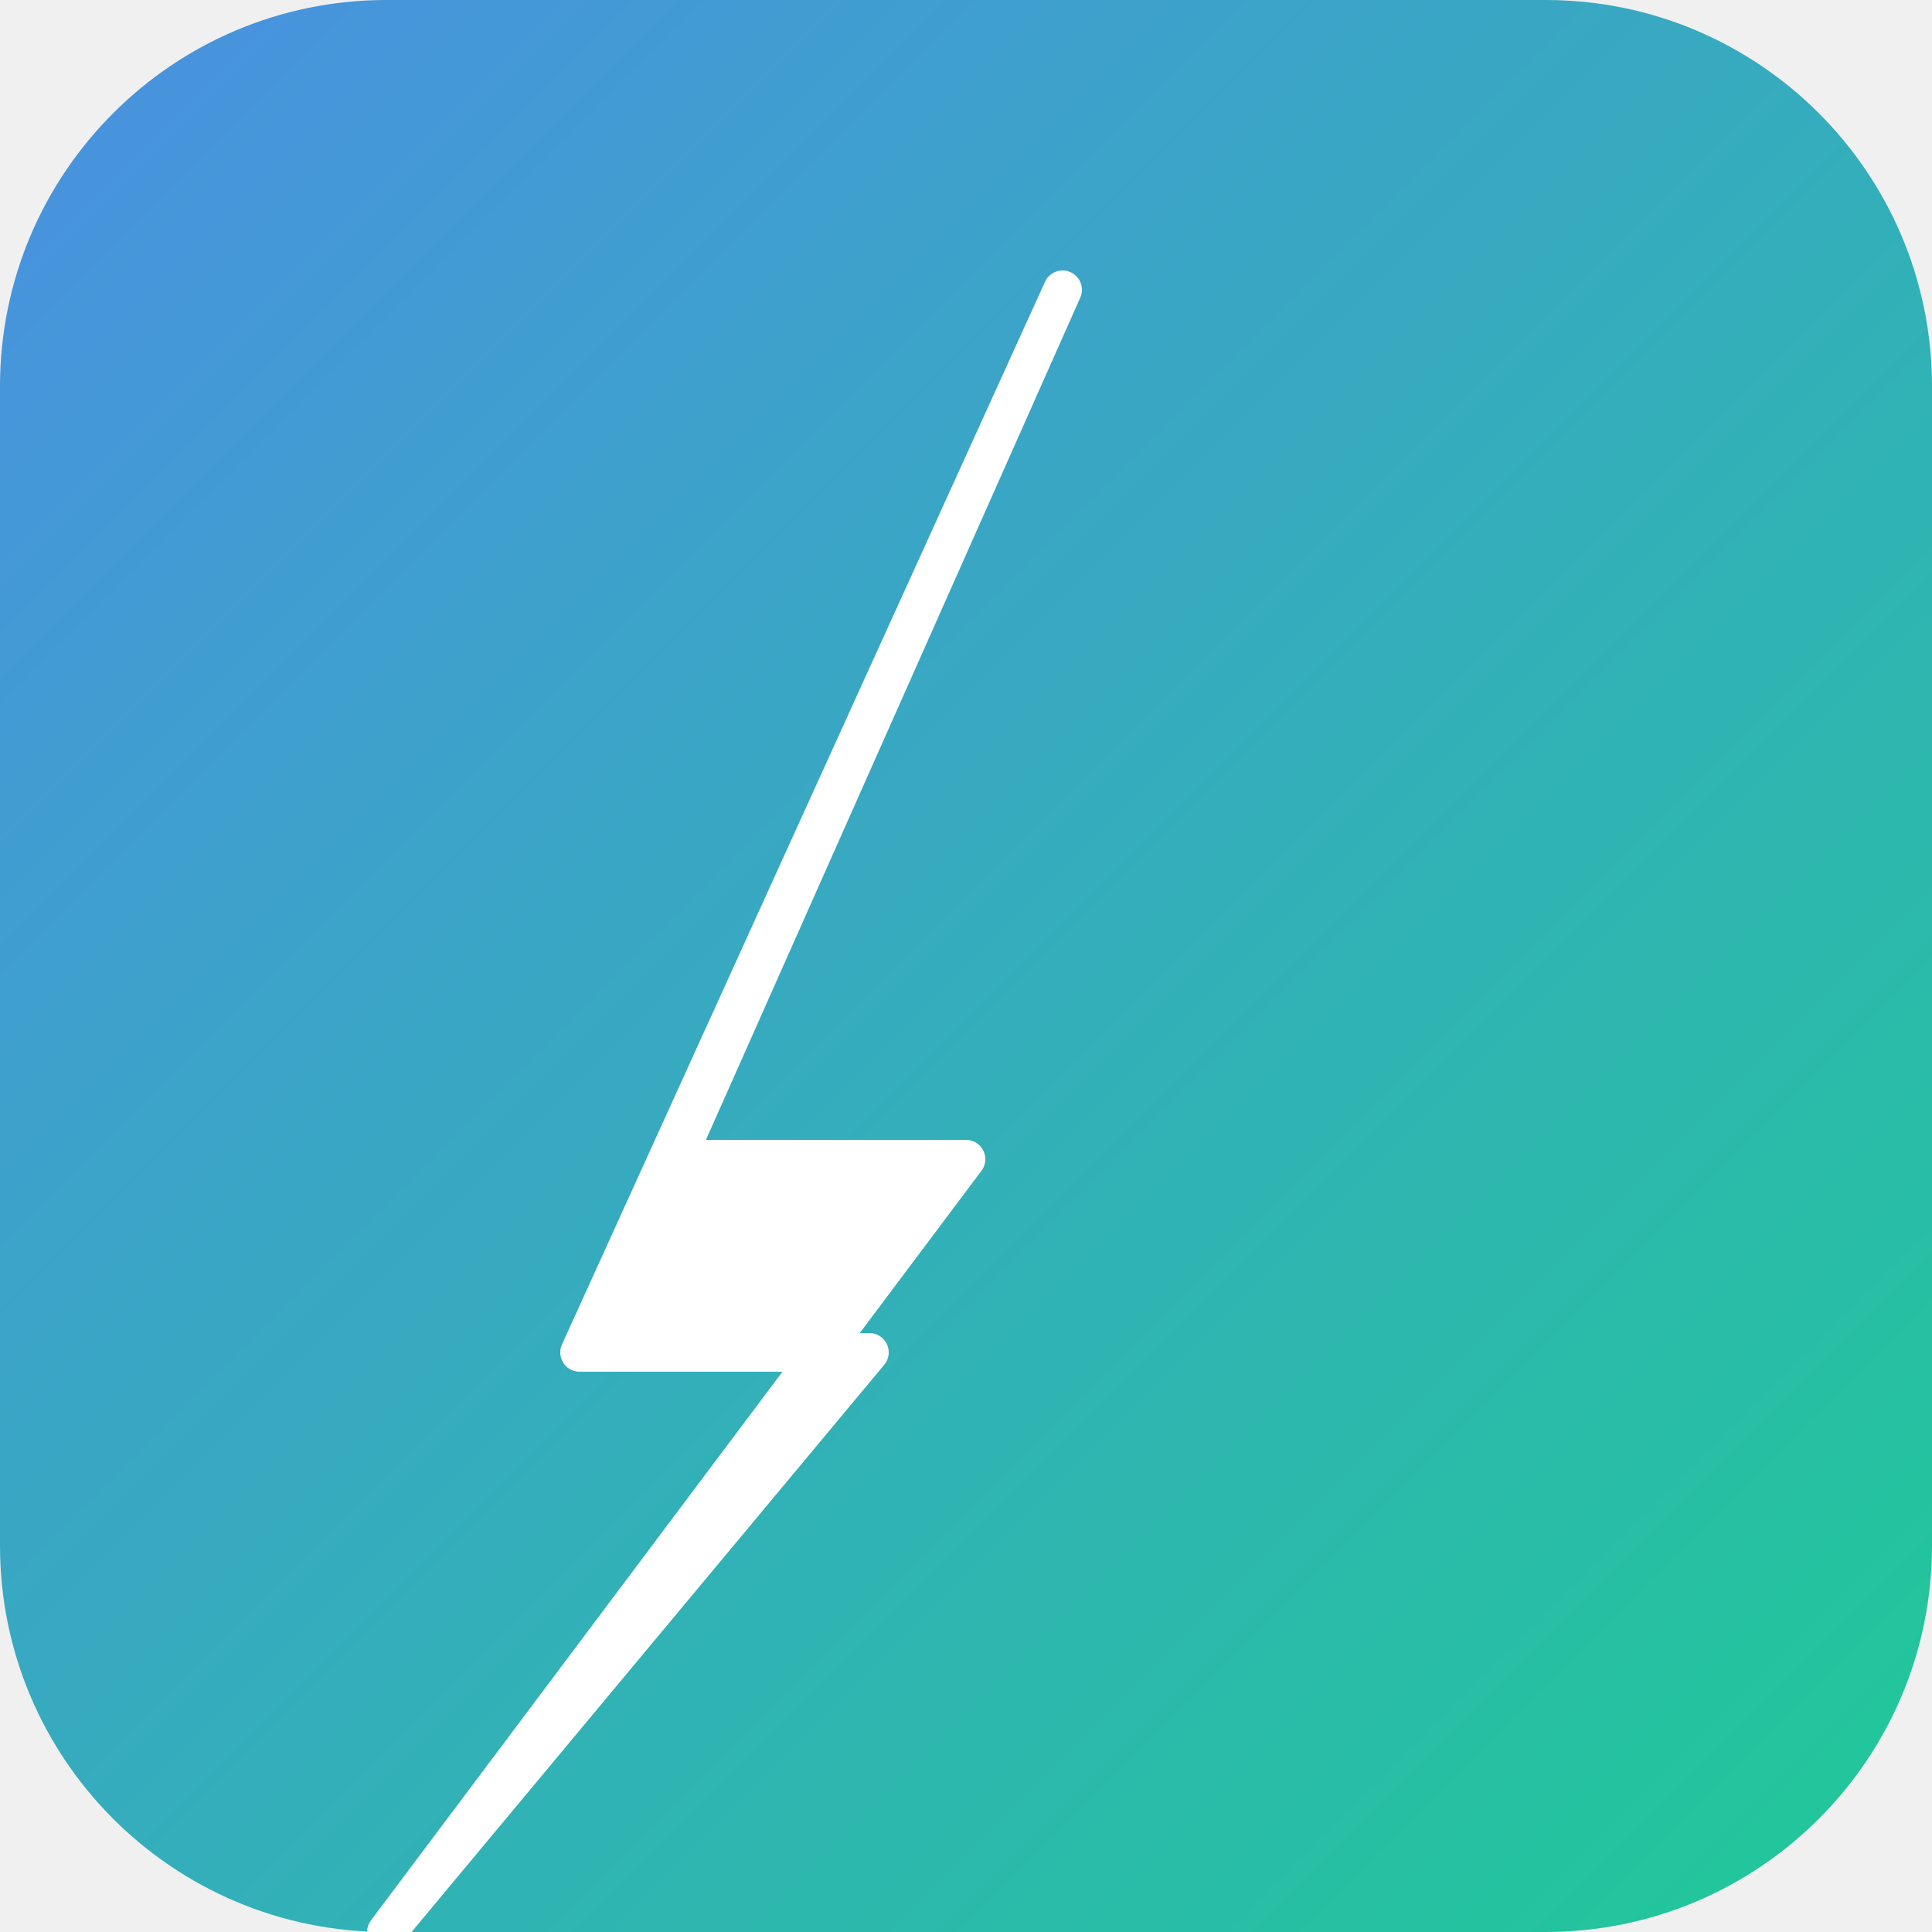
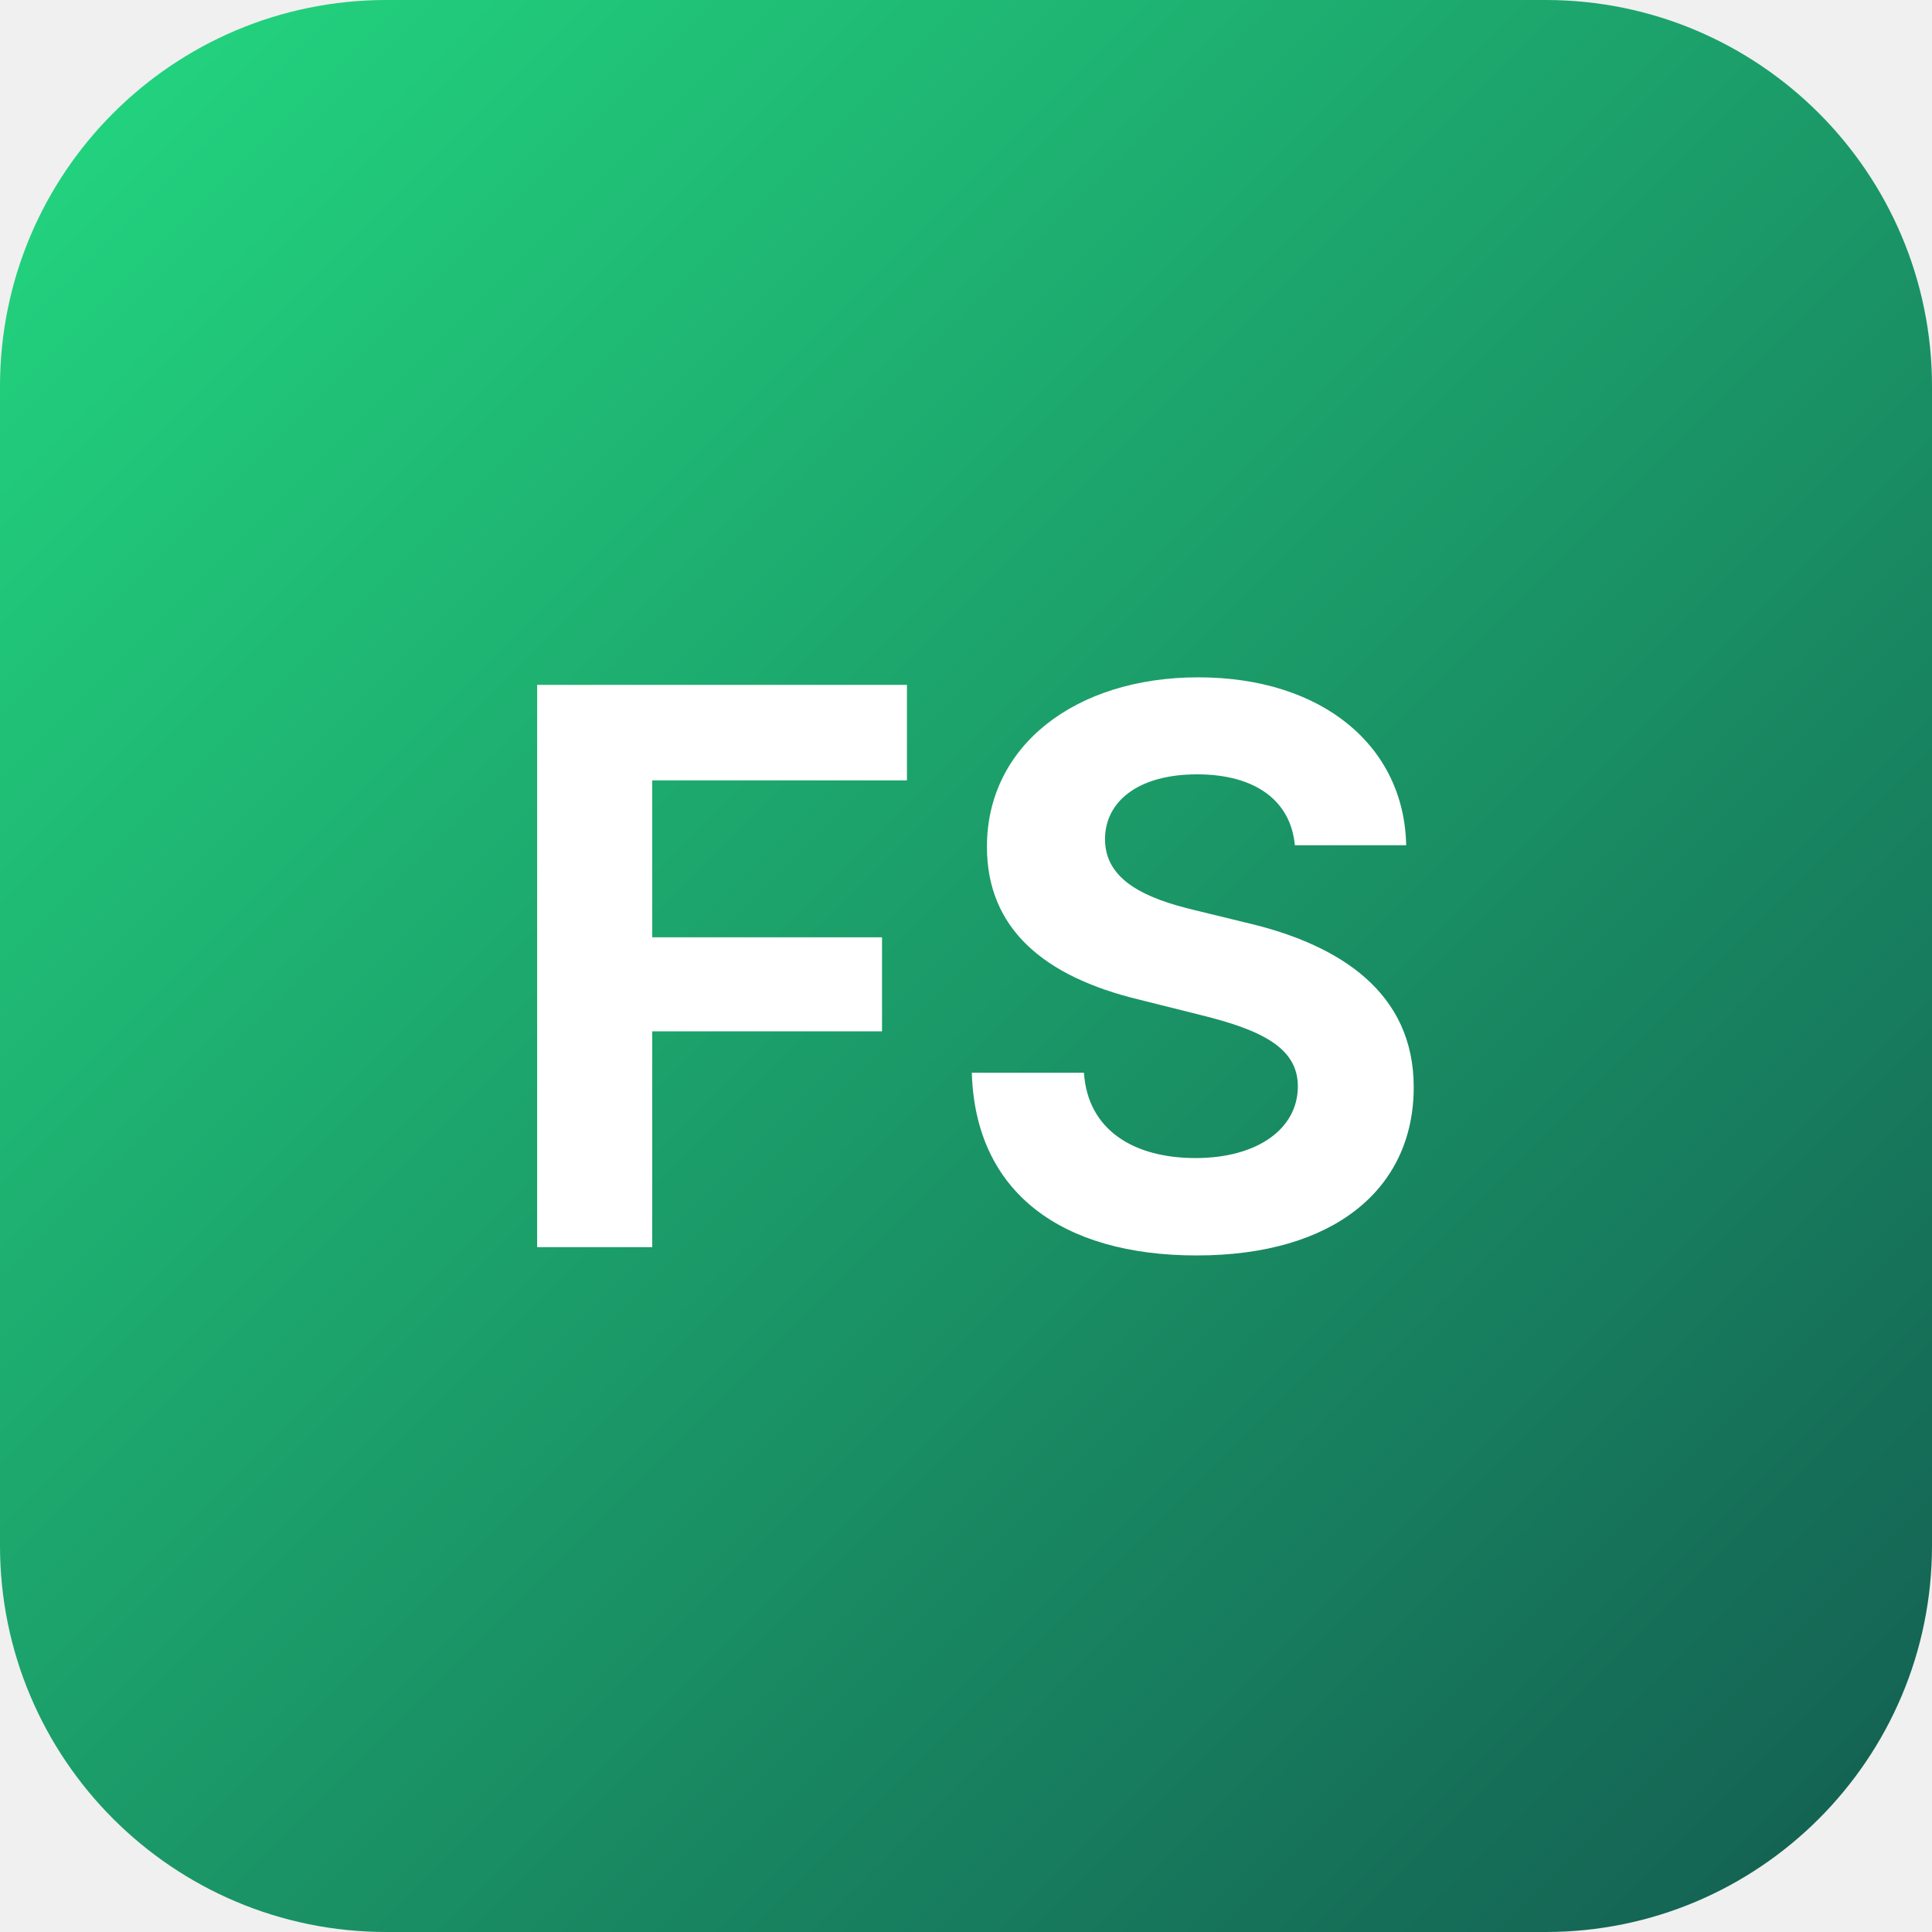
<svg xmlns="http://www.w3.org/2000/svg" width="384" height="384" viewBox="0 0 384 384">
  <defs>
-     <linearGradient id="grad" x1="0%" y1="0%" x2="100%" y2="100%">
-       <stop offset="0%" style="stop-color:#4A90E2;stop-opacity:1" />
-       <stop offset="100%" style="stop-color:#20C997;stop-opacity:1" />
+     <linearGradient id="grad384" x1="0%" y1="0%" x2="100%" y2="100%">
+       <stop offset="0%" style="stop-color:#23d980;stop-opacity:1" />
+       <stop offset="100%" style="stop-color:#135c51;stop-opacity:1" />
    </linearGradient>
  </defs>
-   <rect width="384" height="384" rx="76.8" fill="url(#grad)" />
-   <g transform="translate(76.8, 57.6)">
-     <path d="M 134.4 0 L 57.6 172.8 L 115.2 172.8 L 0 326.4 L 96 211.2 L 38.4 211.2 Z" fill="white" stroke="white" stroke-width="7.68" stroke-linejoin="round" />
+   <rect width="384" height="384" rx="76.8" fill="url(#grad384)" />
+   <g transform="translate(192, 192)">
+     <text x="0" y="0" font-family="Inter, Arial, sans-serif" font-size="153.6" font-weight="bold" fill="white" text-anchor="middle" dominant-baseline="central">FS</text>
  </g>
</svg>
